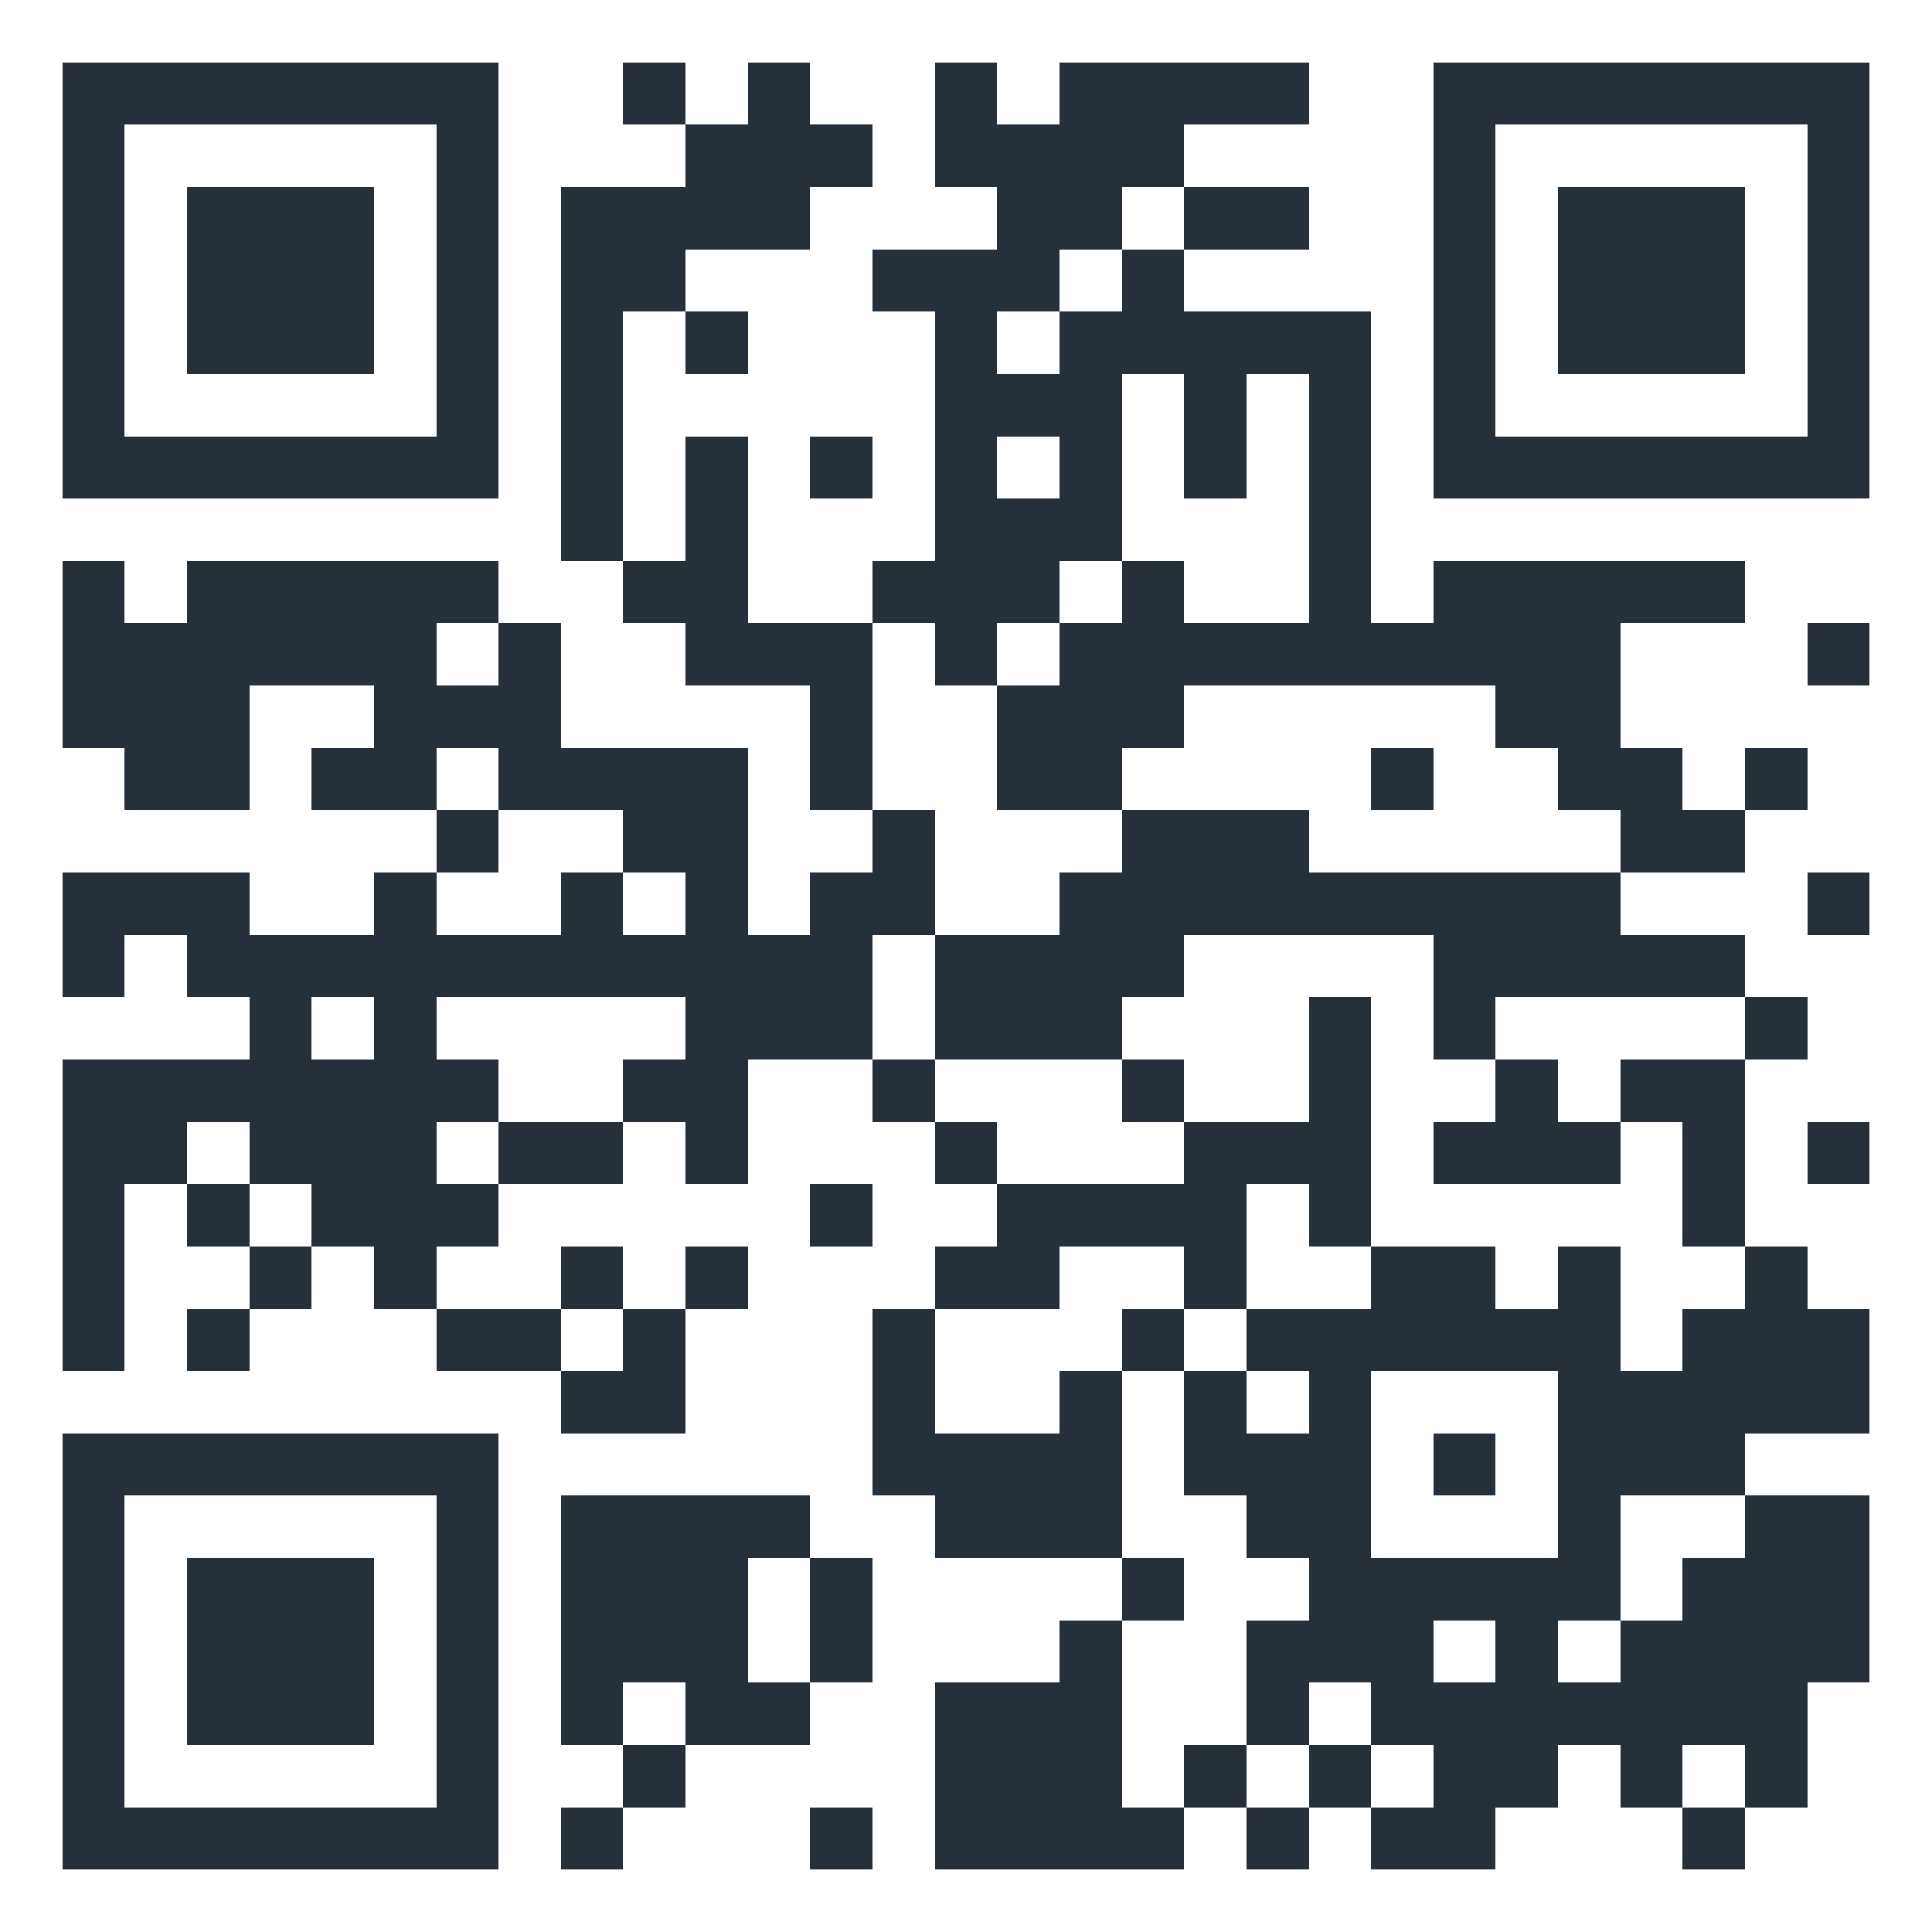
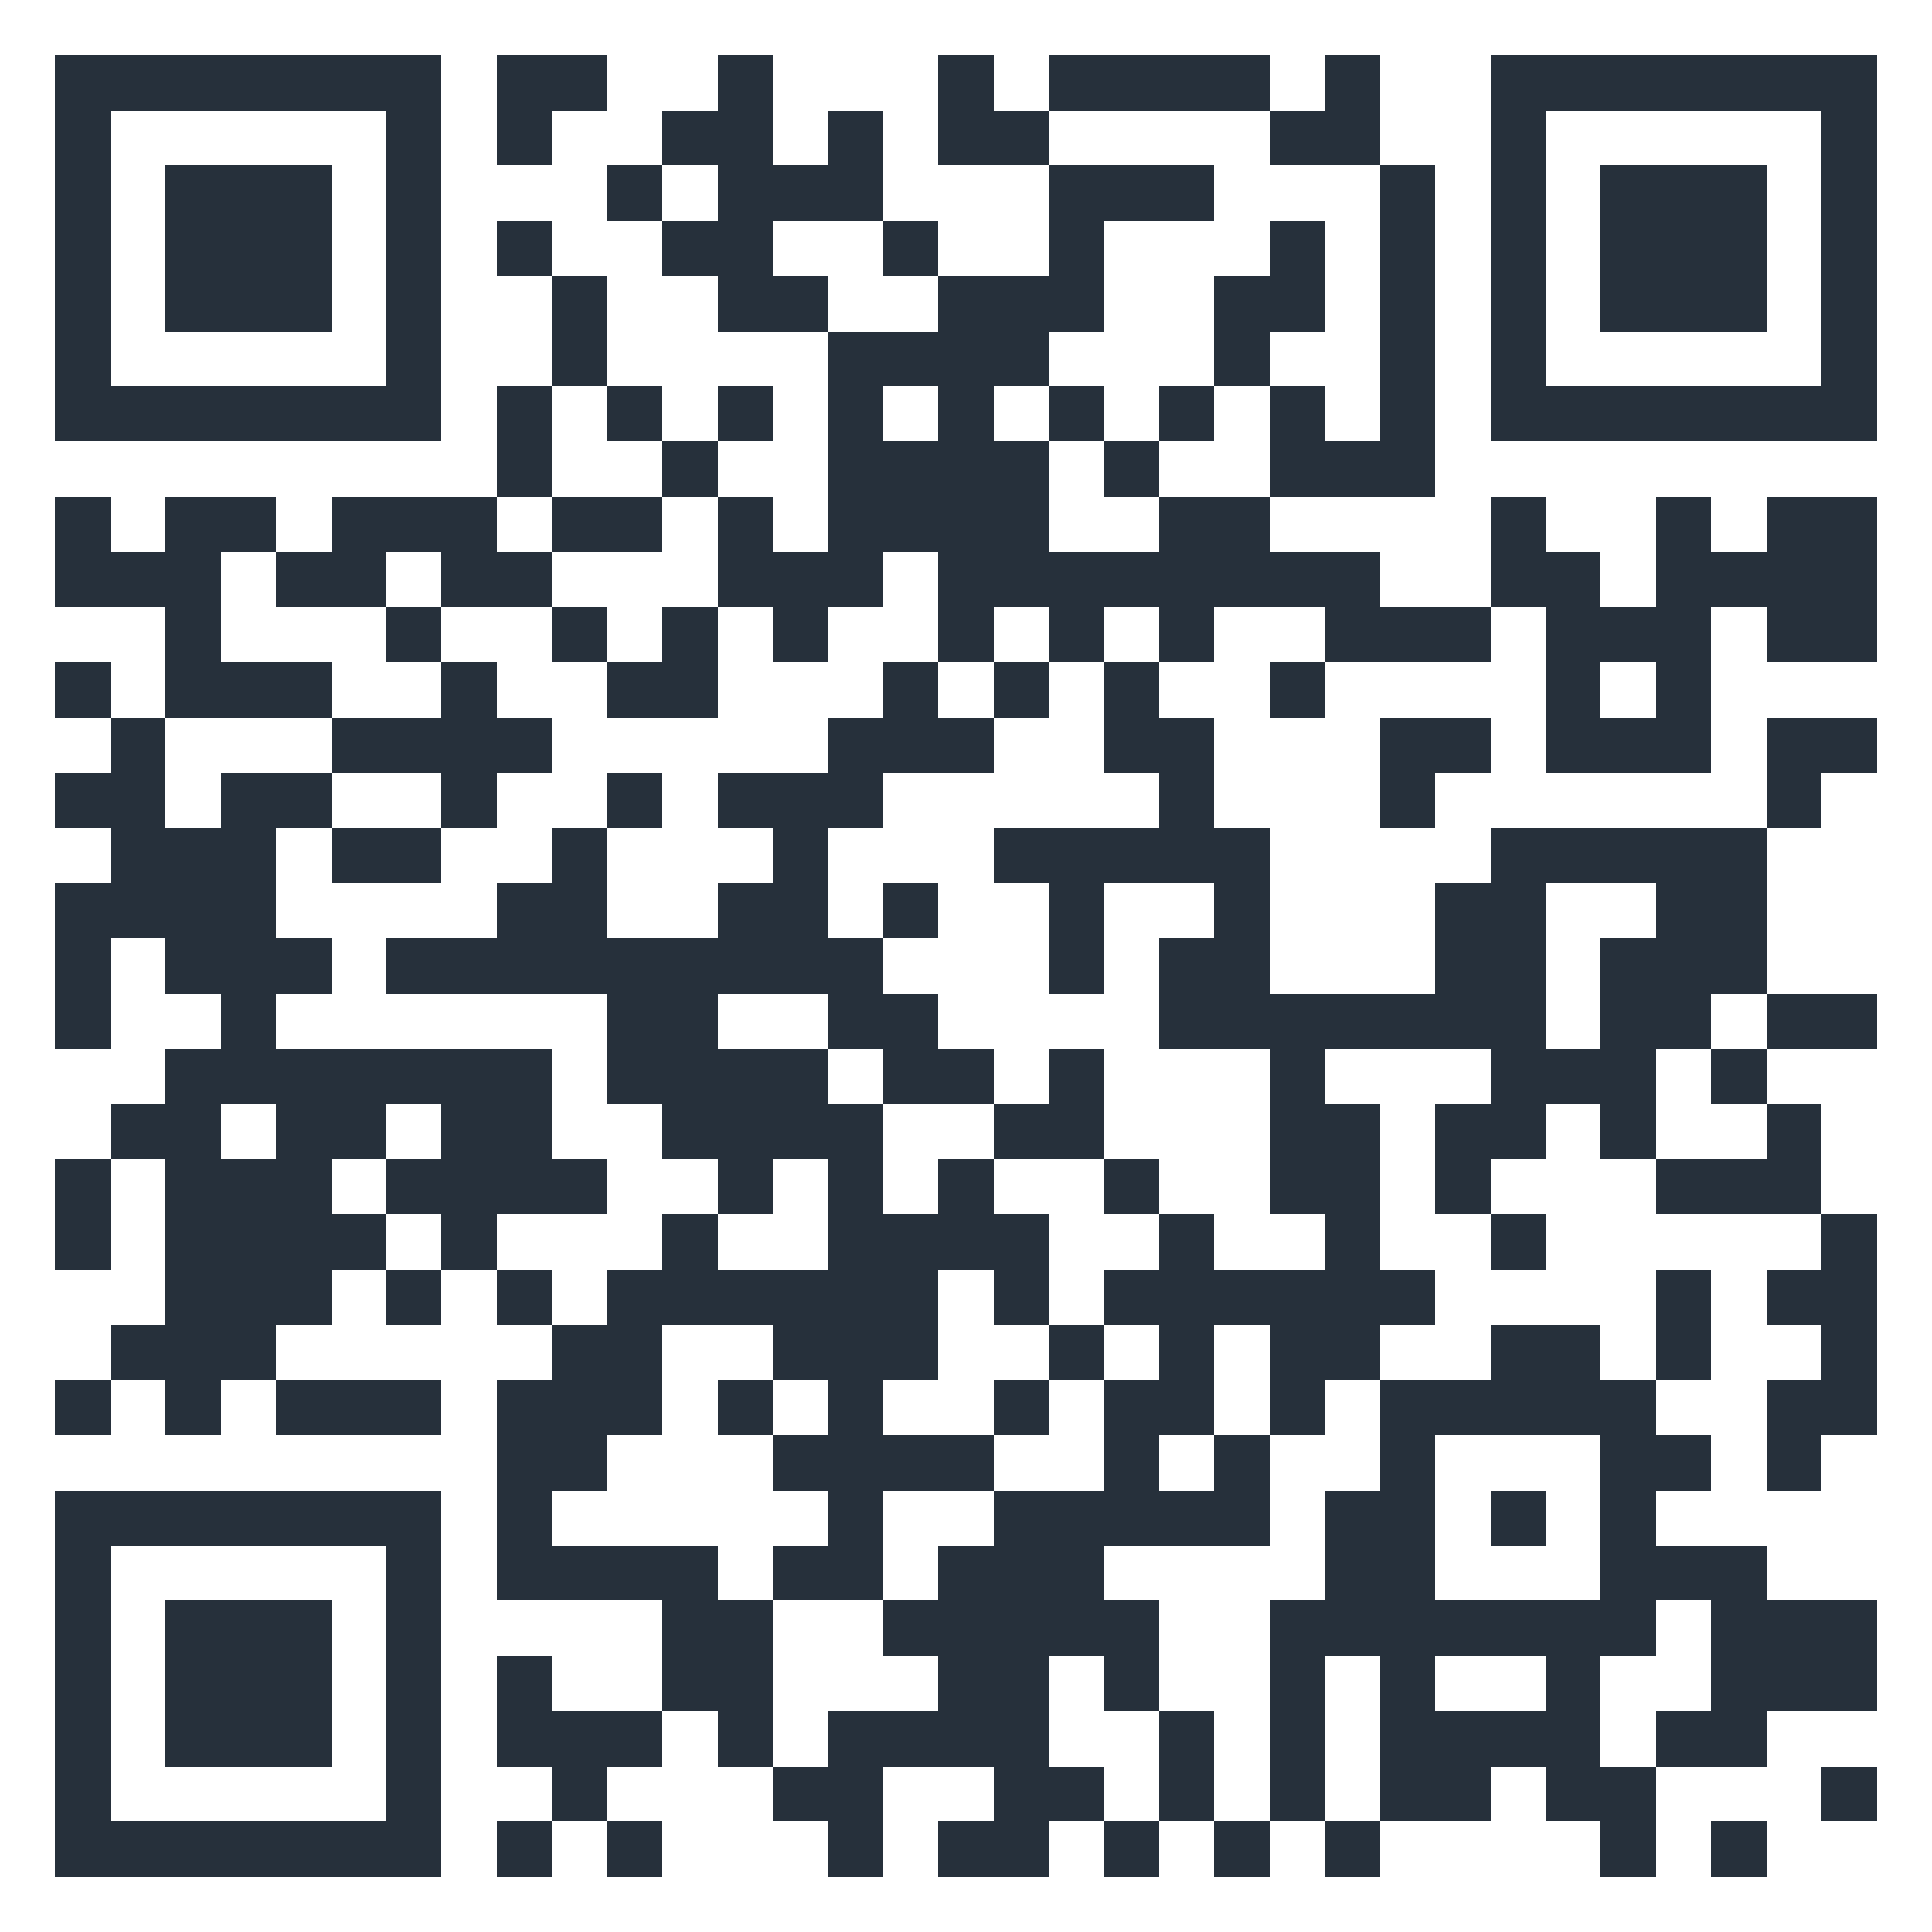
- <svg xmlns="http://www.w3.org/2000/svg" viewBox="0 0 31 31" shape-rendering="crispEdges">
-   <path fill="#ffffff" d="M0 0h31v31H0z" />
-   <path stroke="#26303b" d="M1 1.5h7m2 0h1m1 0h1m2 0h1m1 0h4m2 0h7M1 2.5h1m5 0h1m3 0h3m1 0h4m4 0h1m5 0h1M1 3.5h1m1 0h3m1 0h1m1 0h4m3 0h2m1 0h2m2 0h1m1 0h3m1 0h1M1 4.5h1m1 0h3m1 0h1m1 0h2m3 0h3m1 0h1m4 0h1m1 0h3m1 0h1M1 5.5h1m1 0h3m1 0h1m1 0h1m1 0h1m3 0h1m1 0h5m1 0h1m1 0h3m1 0h1M1 6.5h1m5 0h1m1 0h1m5 0h3m1 0h1m1 0h1m1 0h1m5 0h1M1 7.5h7m1 0h1m1 0h1m1 0h1m1 0h1m1 0h1m1 0h1m1 0h1m1 0h7M9 8.5h1m1 0h1m3 0h3m3 0h1M1 9.5h1m1 0h5m2 0h2m2 0h3m1 0h1m2 0h1m1 0h5M1 10.5h6m1 0h1m2 0h3m1 0h1m1 0h9m3 0h1M1 11.5h3m2 0h3m4 0h1m2 0h3m5 0h2M2 12.5h2m1 0h2m1 0h4m1 0h1m2 0h2m4 0h1m2 0h2m1 0h1M7 13.5h1m2 0h2m2 0h1m3 0h3m5 0h2M1 14.5h3m2 0h1m2 0h1m1 0h1m1 0h2m2 0h9m3 0h1M1 15.5h1m1 0h11m1 0h4m4 0h5M4 16.5h1m1 0h1m4 0h3m1 0h3m3 0h1m1 0h1m4 0h1M1 17.5h7m2 0h2m2 0h1m3 0h1m2 0h1m2 0h1m1 0h2M1 18.5h2m1 0h3m1 0h2m1 0h1m3 0h1m3 0h3m1 0h3m1 0h1m1 0h1M1 19.5h1m1 0h1m1 0h3m5 0h1m2 0h4m1 0h1m5 0h1M1 20.5h1m2 0h1m1 0h1m2 0h1m1 0h1m3 0h2m2 0h1m2 0h2m1 0h1m2 0h1M1 21.5h1m1 0h1m3 0h2m1 0h1m3 0h1m3 0h1m1 0h6m1 0h3M9 22.5h2m3 0h1m2 0h1m1 0h1m1 0h1m3 0h5M1 23.5h7m6 0h4m1 0h3m1 0h1m1 0h3M1 24.5h1m5 0h1m1 0h4m2 0h3m2 0h2m3 0h1m2 0h2M1 25.5h1m1 0h3m1 0h1m1 0h3m1 0h1m4 0h1m2 0h5m1 0h3M1 26.5h1m1 0h3m1 0h1m1 0h3m1 0h1m3 0h1m2 0h3m1 0h1m1 0h4M1 27.5h1m1 0h3m1 0h1m1 0h1m1 0h2m2 0h3m2 0h1m1 0h7M1 28.5h1m5 0h1m2 0h1m4 0h3m1 0h1m1 0h1m1 0h2m1 0h1m1 0h1M1 29.5h7m1 0h1m3 0h1m1 0h4m1 0h1m1 0h2m3 0h1" />
+ <svg xmlns="http://www.w3.org/2000/svg" viewBox="0 0 35 35" shape-rendering="crispEdges">
+   <path fill="#ffffff" d="M0 0h35v35H0z" />
+   <path stroke="#26303b" d="M1 1.5h7m1 0h2m2 0h1m3 0h1m1 0h4m1 0h1m2 0h7M1 2.5h1m5 0h1m1 0h1m2 0h2m1 0h1m1 0h2m4 0h2m2 0h1m5 0h1M1 3.5h1m1 0h3m1 0h1m3 0h1m1 0h3m3 0h3m3 0h1m1 0h1m1 0h3m1 0h1M1 4.5h1m1 0h3m1 0h1m1 0h1m2 0h2m2 0h1m2 0h1m3 0h1m1 0h1m1 0h1m1 0h3m1 0h1M1 5.5h1m1 0h3m1 0h1m2 0h1m2 0h2m2 0h3m2 0h2m1 0h1m1 0h1m1 0h3m1 0h1M1 6.5h1m5 0h1m2 0h1m4 0h4m3 0h1m2 0h1m1 0h1m5 0h1M1 7.5h7m1 0h1m1 0h1m1 0h1m1 0h1m1 0h1m1 0h1m1 0h1m1 0h1m1 0h1m1 0h7M9 8.5h1m2 0h1m2 0h4m1 0h1m2 0h3M1 9.5h1m1 0h2m1 0h3m1 0h2m1 0h1m1 0h4m2 0h2m4 0h1m2 0h1m1 0h2M1 10.5h3m1 0h2m1 0h2m3 0h3m1 0h8m2 0h2m1 0h4M3 11.5h1m3 0h1m2 0h1m1 0h1m1 0h1m2 0h1m1 0h1m1 0h1m2 0h3m1 0h3m1 0h2M1 12.5h1m1 0h3m2 0h1m2 0h2m3 0h1m1 0h1m1 0h1m2 0h1m4 0h1m1 0h1M2 13.5h1m3 0h4m5 0h3m2 0h2m3 0h2m1 0h3m1 0h2M1 14.5h2m1 0h2m2 0h1m2 0h1m1 0h3m5 0h1m3 0h1m6 0h1M2 15.5h3m1 0h2m2 0h1m3 0h1m3 0h5m4 0h5M1 16.5h4m4 0h2m2 0h2m1 0h1m2 0h1m2 0h1m3 0h2m2 0h2M1 17.5h1m1 0h3m1 0h9m3 0h1m1 0h2m3 0h2m1 0h3M1 18.5h1m2 0h1m6 0h2m2 0h2m4 0h7m1 0h2m1 0h2M3 19.5h7m1 0h4m1 0h2m1 0h1m3 0h1m3 0h3m1 0h1M2 20.5h2m1 0h2m1 0h2m2 0h4m2 0h2m3 0h2m1 0h2m1 0h1m2 0h1M1 21.5h1m1 0h3m1 0h4m2 0h1m1 0h1m1 0h1m2 0h1m2 0h2m1 0h1m3 0h3M1 22.5h1m1 0h4m1 0h1m3 0h1m2 0h4m2 0h1m2 0h1m2 0h1m5 0h1M3 23.5h3m1 0h1m1 0h1m1 0h6m1 0h1m1 0h6m4 0h1m1 0h2M2 24.5h3m5 0h2m2 0h3m2 0h1m1 0h1m1 0h2m2 0h2m1 0h1m2 0h1M1 25.5h1m1 0h1m1 0h3m1 0h3m1 0h1m1 0h1m2 0h1m1 0h2m1 0h1m1 0h5m2 0h2M9 26.5h2m3 0h4m2 0h1m1 0h1m2 0h1m3 0h2m1 0h1M1 27.5h7m1 0h1m5 0h1m2 0h5m1 0h2m1 0h1m1 0h1M1 28.5h1m5 0h1m1 0h4m1 0h2m1 0h3m4 0h2m3 0h3M1 29.5h1m1 0h3m1 0h1m4 0h2m2 0h5m2 0h7m1 0h3M1 30.5h1m1 0h3m1 0h1m1 0h1m2 0h2m3 0h2m1 0h1m2 0h1m1 0h1m2 0h1m2 0h3M1 31.5h1m1 0h3m1 0h1m1 0h3m1 0h1m1 0h4m2 0h1m1 0h1m1 0h4m1 0h2M1 32.5h1m5 0h1m2 0h1m3 0h2m2 0h2m1 0h1m1 0h1m1 0h2m1 0h2m3 0h1M1 33.5h7m1 0h1m1 0h1m3 0h1m1 0h2m1 0h1m1 0h1m1 0h1m4 0h1m1 0h1" />
</svg>
